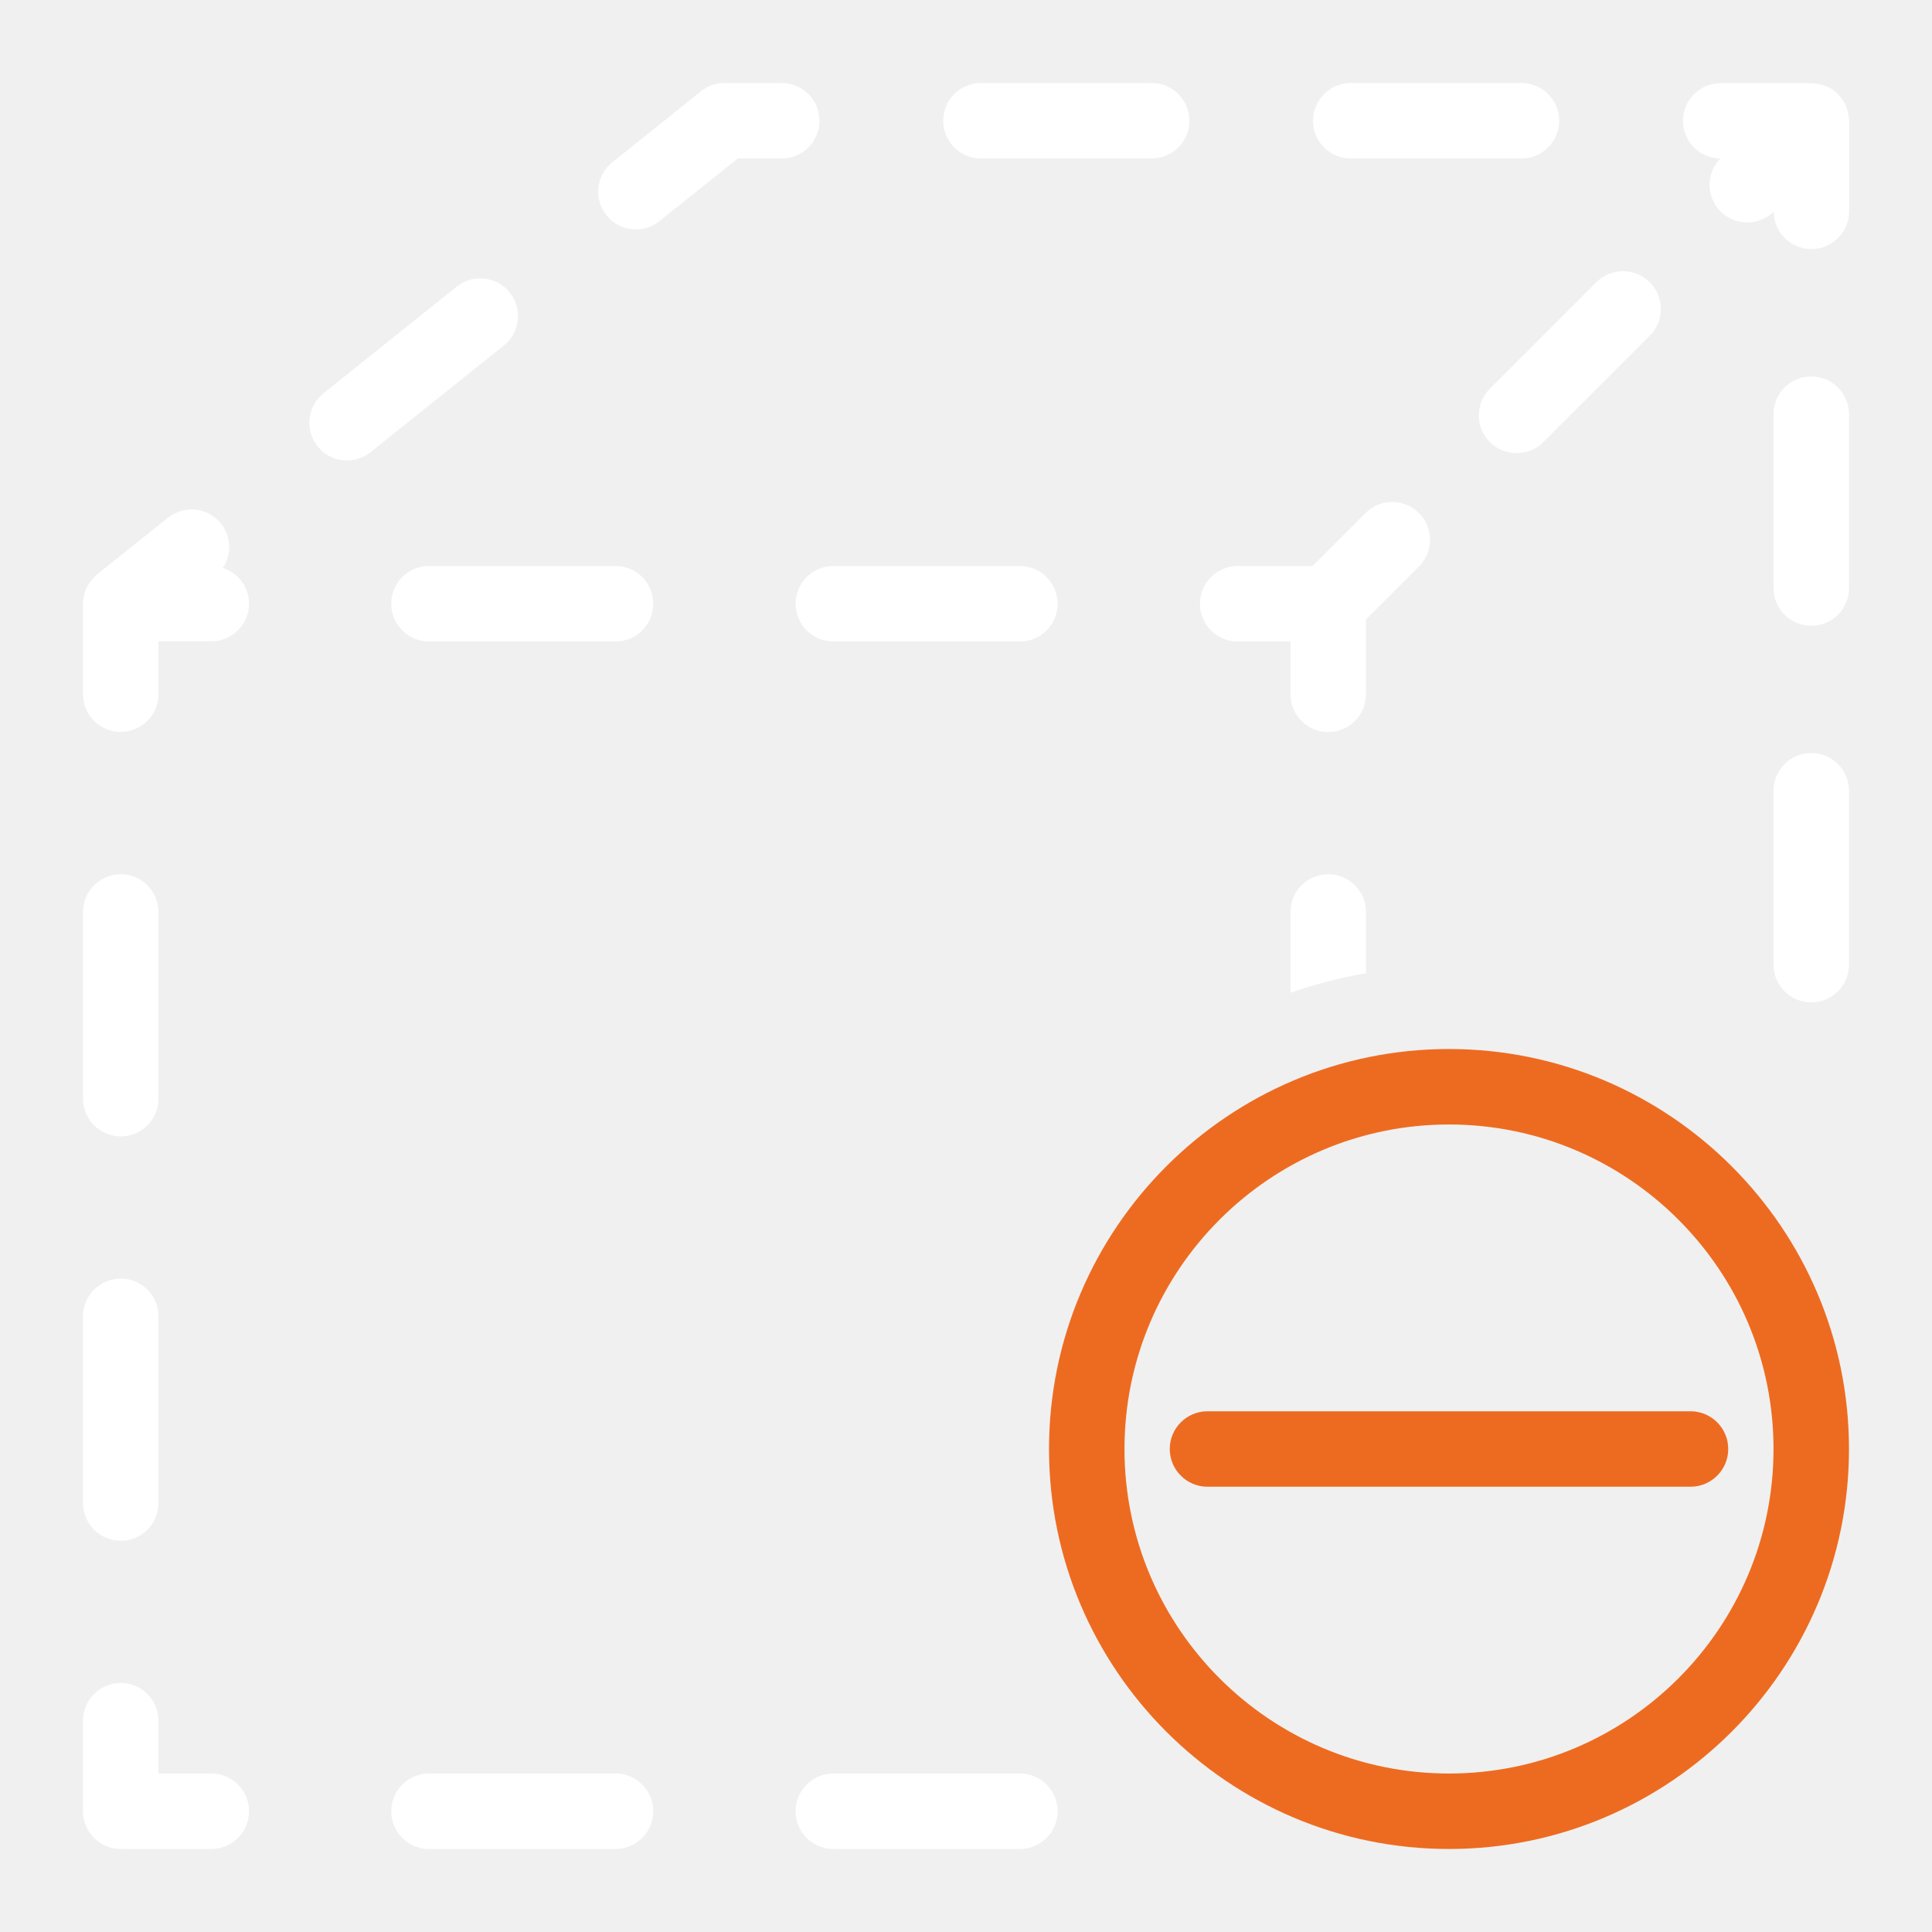
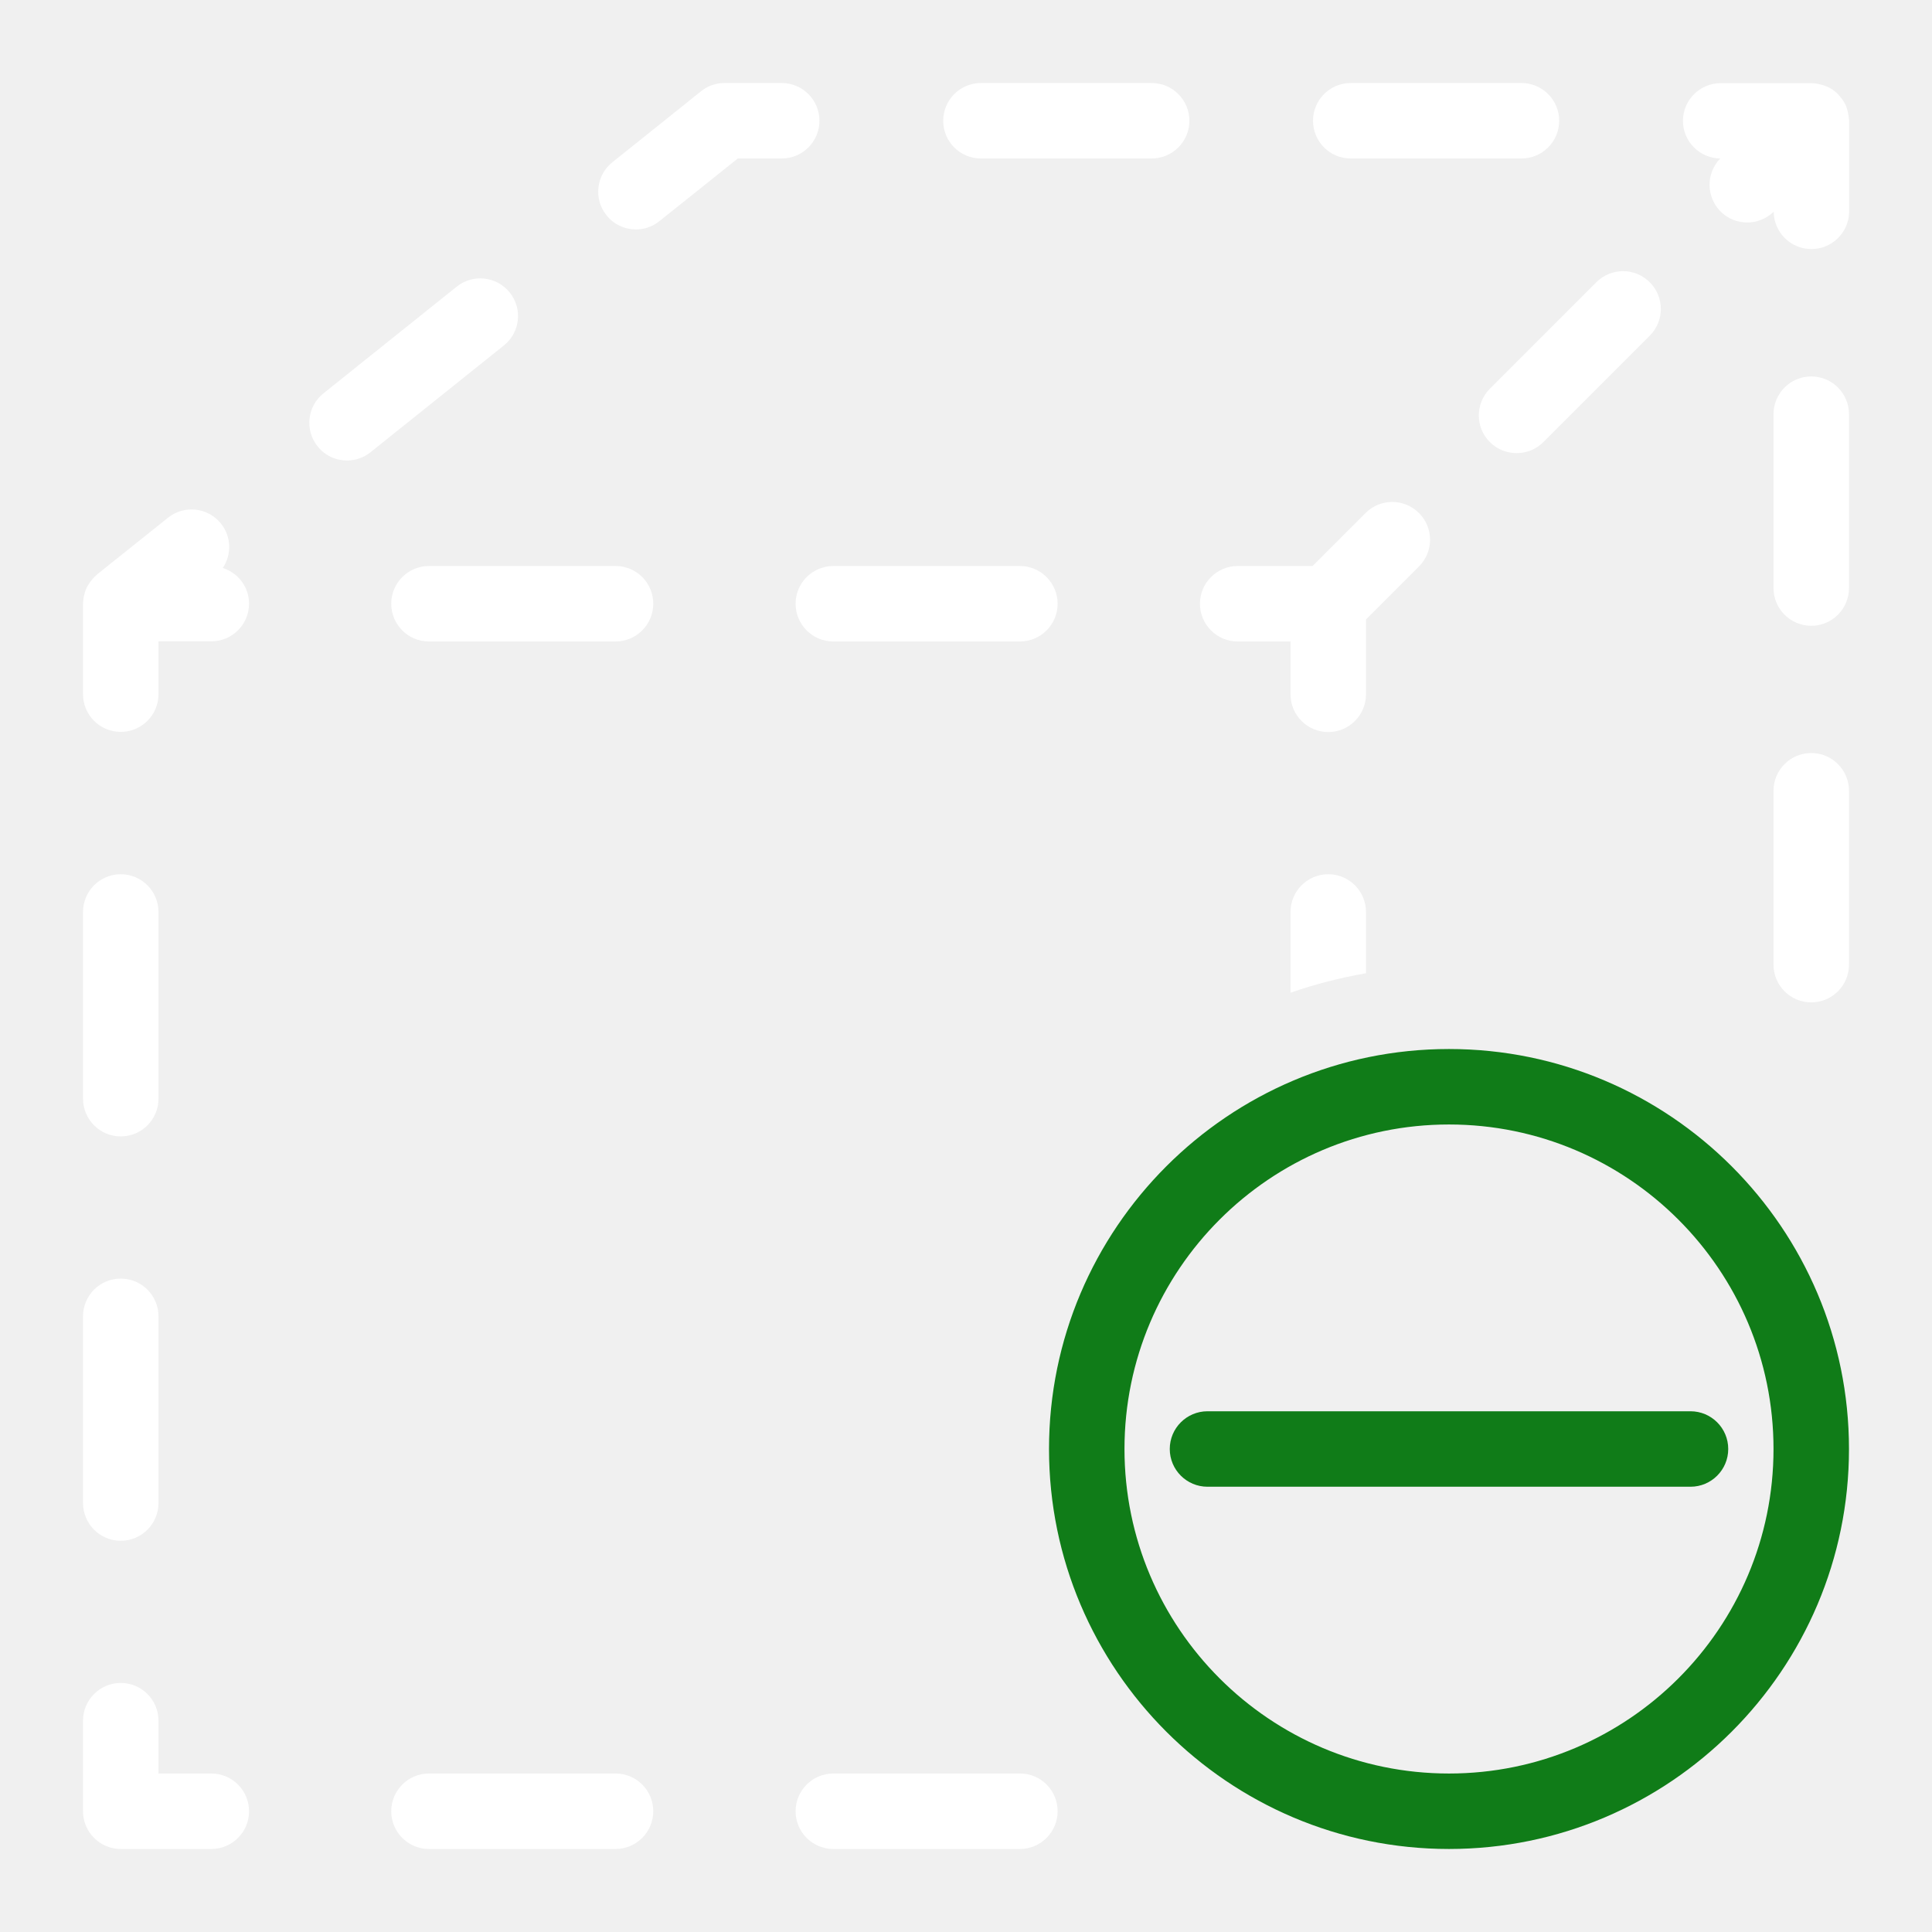
<svg xmlns="http://www.w3.org/2000/svg" version="1.0" id="Layer_1" x="0px" y="0px" viewBox="0 0 128 128" enable-background="new 0 0 128 128" xml:space="preserve">
  <g id="remove_1_">
    <g>
      <path fill="#FFFFFF" d="M98.71,29.29c0.49,0.49,1.13,0.73,1.77,0.73s1.28-0.24,1.77-0.73l7.05-7.05c0.98-0.98,0.98-2.56,0-3.54    c-0.98-0.98-2.56-0.98-3.54,0l-7.05,7.05C97.73,26.74,97.73,28.32,98.71,29.29z" />
      <path fill="#FFFFFF" d="M82,42.5h3.5V46c0,1.38,1.12,2.5,2.5,2.5s2.5-1.12,2.5-2.5v-4.96l3.51-3.51c0.98-0.98,0.98-2.56,0-3.54    c-0.98-0.98-2.56-0.98-3.54,0l-3.51,3.51H82c-1.38,0-2.5,1.12-2.5,2.5S80.62,42.5,82,42.5z" />
      <path fill="#FFFFFF" d="M113.97,10.5c-0.95,0.98-0.94,2.54,0.02,3.51c0.49,0.49,1.13,0.73,1.77,0.73c0.63,0,1.26-0.24,1.75-0.71    c0.02,1.37,1.13,2.47,2.5,2.47c1.38,0,2.5-1.12,2.5-2.5V8c0-0.05-0.01-0.1-0.02-0.15c0-0.06-0.01-0.11-0.02-0.17    c-0.03-0.22-0.08-0.43-0.15-0.62c0,0,0-0.01,0-0.01c0,0,0,0,0,0c-0.01-0.03-0.03-0.05-0.04-0.08c-0.05-0.11-0.11-0.21-0.17-0.31    c-0.03-0.04-0.05-0.08-0.08-0.11c-0.06-0.08-0.13-0.16-0.2-0.24c-0.03-0.03-0.06-0.07-0.09-0.1c-0.09-0.09-0.19-0.17-0.3-0.25    c-0.01-0.01-0.02-0.02-0.04-0.03c-0.12-0.08-0.24-0.15-0.38-0.2c-0.04-0.02-0.09-0.03-0.13-0.05c-0.1-0.04-0.2-0.07-0.3-0.09    c-0.05-0.01-0.09-0.02-0.14-0.03c-0.15-0.03-0.3-0.05-0.45-0.05h-6c-1.38,0-2.5,1.12-2.5,2.5C111.5,9.37,112.6,10.48,113.97,10.5z    " />
      <path fill="#FFFFFF" d="M89.49,10.5h11.31c1.38,0,2.5-1.12,2.5-2.5s-1.12-2.5-2.5-2.5H89.49c-1.38,0-2.5,1.12-2.5,2.5    S88.11,10.5,89.49,10.5z" />
      <path fill="#FFFFFF" d="M88,57.92c-1.38,0-2.5,1.12-2.5,2.5v5.35c1.61-0.56,3.28-0.99,5-1.29v-4.06    C90.5,59.04,89.38,57.92,88,57.92z" />
      <path fill="#FFFFFF" d="M117.5,63.91c0,1.38,1.12,2.5,2.5,2.5s2.5-1.12,2.5-2.5V52.39c0-1.38-1.12-2.5-2.5-2.5s-2.5,1.12-2.5,2.5    V63.91z" />
      <path fill="#FFFFFF" d="M64.99,10.5H76.3c1.38,0,2.5-1.12,2.5-2.5s-1.12-2.5-2.5-2.5H64.99c-1.38,0-2.5,1.12-2.5,2.5    S63.6,10.5,64.99,10.5z" />
      <path fill="#FFFFFF" d="M120,24.94c-1.38,0-2.5,1.12-2.5,2.5v11.52c0,1.38,1.12,2.5,2.5,2.5s2.5-1.12,2.5-2.5V27.44    C122.5,26.06,121.38,24.94,120,24.94z" />
      <path fill="#FFFFFF" d="M14.76,37.63c0.59-0.88,0.58-2.07-0.12-2.94c-0.86-1.08-2.44-1.25-3.51-0.39l-4.69,3.75    c-0.03,0.03-0.06,0.06-0.09,0.09c-0.07,0.06-0.13,0.12-0.19,0.19c-0.05,0.06-0.1,0.12-0.15,0.18c-0.05,0.07-0.09,0.13-0.14,0.2    c-0.04,0.07-0.08,0.14-0.12,0.21c-0.03,0.07-0.07,0.15-0.09,0.22c-0.03,0.08-0.05,0.15-0.07,0.23c-0.02,0.08-0.04,0.15-0.05,0.23    c-0.01,0.09-0.02,0.17-0.03,0.26c0,0.04-0.01,0.09-0.01,0.13v6c0,1.38,1.12,2.5,2.5,2.5s2.5-1.12,2.5-2.5v-3.5H14    c1.38,0,2.5-1.12,2.5-2.5C16.5,38.89,15.77,37.95,14.76,37.63z" />
      <path fill="#FFFFFF" d="M40.79,37.5H28.42c-1.38,0-2.5,1.12-2.5,2.5s1.12,2.5,2.5,2.5h12.36c1.38,0,2.5-1.12,2.5-2.5    S42.17,37.5,40.79,37.5z" />
      <path fill="#FFFFFF" d="M54.29,8c0-1.38-1.12-2.5-2.5-2.5H48c-0.57,0-1.12,0.19-1.56,0.55l-5.87,4.7    c-1.08,0.86-1.25,2.44-0.39,3.51c0.49,0.62,1.22,0.94,1.95,0.94c0.55,0,1.1-0.18,1.56-0.55l5.19-4.15h2.91    C53.17,10.5,54.29,9.38,54.29,8z" />
      <path fill="#FFFFFF" d="M40.79,117.5H28.42c-1.38,0-2.5,1.12-2.5,2.5s1.12,2.5,2.5,2.5h12.36c1.38,0,2.5-1.12,2.5-2.5    S42.17,117.5,40.79,117.5z" />
      <path fill="#FFFFFF" d="M67.58,117.5H55.21c-1.38,0-2.5,1.12-2.5,2.5s1.12,2.5,2.5,2.5h12.36c1.38,0,2.5-1.12,2.5-2.5    S68.96,117.5,67.58,117.5z" />
      <path fill="#FFFFFF" d="M52.71,40c0,1.38,1.12,2.5,2.5,2.5h12.36c1.38,0,2.5-1.12,2.5-2.5s-1.12-2.5-2.5-2.5H55.21    C53.83,37.5,52.71,38.62,52.71,40z" />
      <path fill="#FFFFFF" d="M8,102.08c1.38,0,2.5-1.12,2.5-2.5V87.21c0-1.38-1.12-2.5-2.5-2.5s-2.5,1.12-2.5,2.5v12.36    C5.5,100.96,6.62,102.08,8,102.08z" />
      <path fill="#FFFFFF" d="M8,75.29c1.38,0,2.5-1.12,2.5-2.5V60.42c0-1.38-1.12-2.5-2.5-2.5s-2.5,1.12-2.5,2.5v12.36    C5.5,74.17,6.62,75.29,8,75.29z" />
      <path fill="#FFFFFF" d="M14,117.5h-3.5V114c0-1.38-1.12-2.5-2.5-2.5s-2.5,1.12-2.5,2.5v6c0,1.38,1.12,2.5,2.5,2.5h6    c1.38,0,2.5-1.12,2.5-2.5S15.38,117.5,14,117.5z" />
      <path fill="#FFFFFF" d="M33.77,19.38c-0.86-1.08-2.44-1.25-3.51-0.39l-8.83,7.07c-1.08,0.86-1.25,2.44-0.39,3.51    c0.49,0.62,1.22,0.94,1.95,0.94c0.55,0,1.1-0.18,1.56-0.55l8.83-7.07C34.46,22.03,34.64,20.46,33.77,19.38z" />
    </g>
    <g>
-       <path fill="#ED6B21" d="M96,69.5c-14.61,0-26.5,11.89-26.5,26.5s11.89,26.5,26.5,26.5s26.5-11.89,26.5-26.5S110.61,69.5,96,69.5z     M96,117.5c-11.86,0-21.5-9.64-21.5-21.5S84.14,74.5,96,74.5s21.5,9.64,21.5,21.5S107.86,117.5,96,117.5z" />
-       <path fill="#ED6B21" d="M112,93.5H80c-1.38,0-2.5,1.12-2.5,2.5s1.12,2.5,2.5,2.5h32c1.38,0,2.5-1.12,2.5-2.5S113.38,93.5,112,93.5    z" />
+       <path fill="#107C18" d="M96,69.5c-14.61,0-26.5,11.89-26.5,26.5s11.89,26.5,26.5,26.5s26.5-11.89,26.5-26.5S110.61,69.5,96,69.5z     M96,117.5c-11.86,0-21.5-9.64-21.5-21.5S84.14,74.5,96,74.5s21.5,9.64,21.5,21.5S107.86,117.5,96,117.5z" />
+       <path fill="#107C18" d="M112,93.5H80c-1.38,0-2.5,1.12-2.5,2.5s1.12,2.5,2.5,2.5h32c1.38,0,2.5-1.12,2.5-2.5S113.38,93.5,112,93.5    z" />
    </g>
  </g>
</svg>
